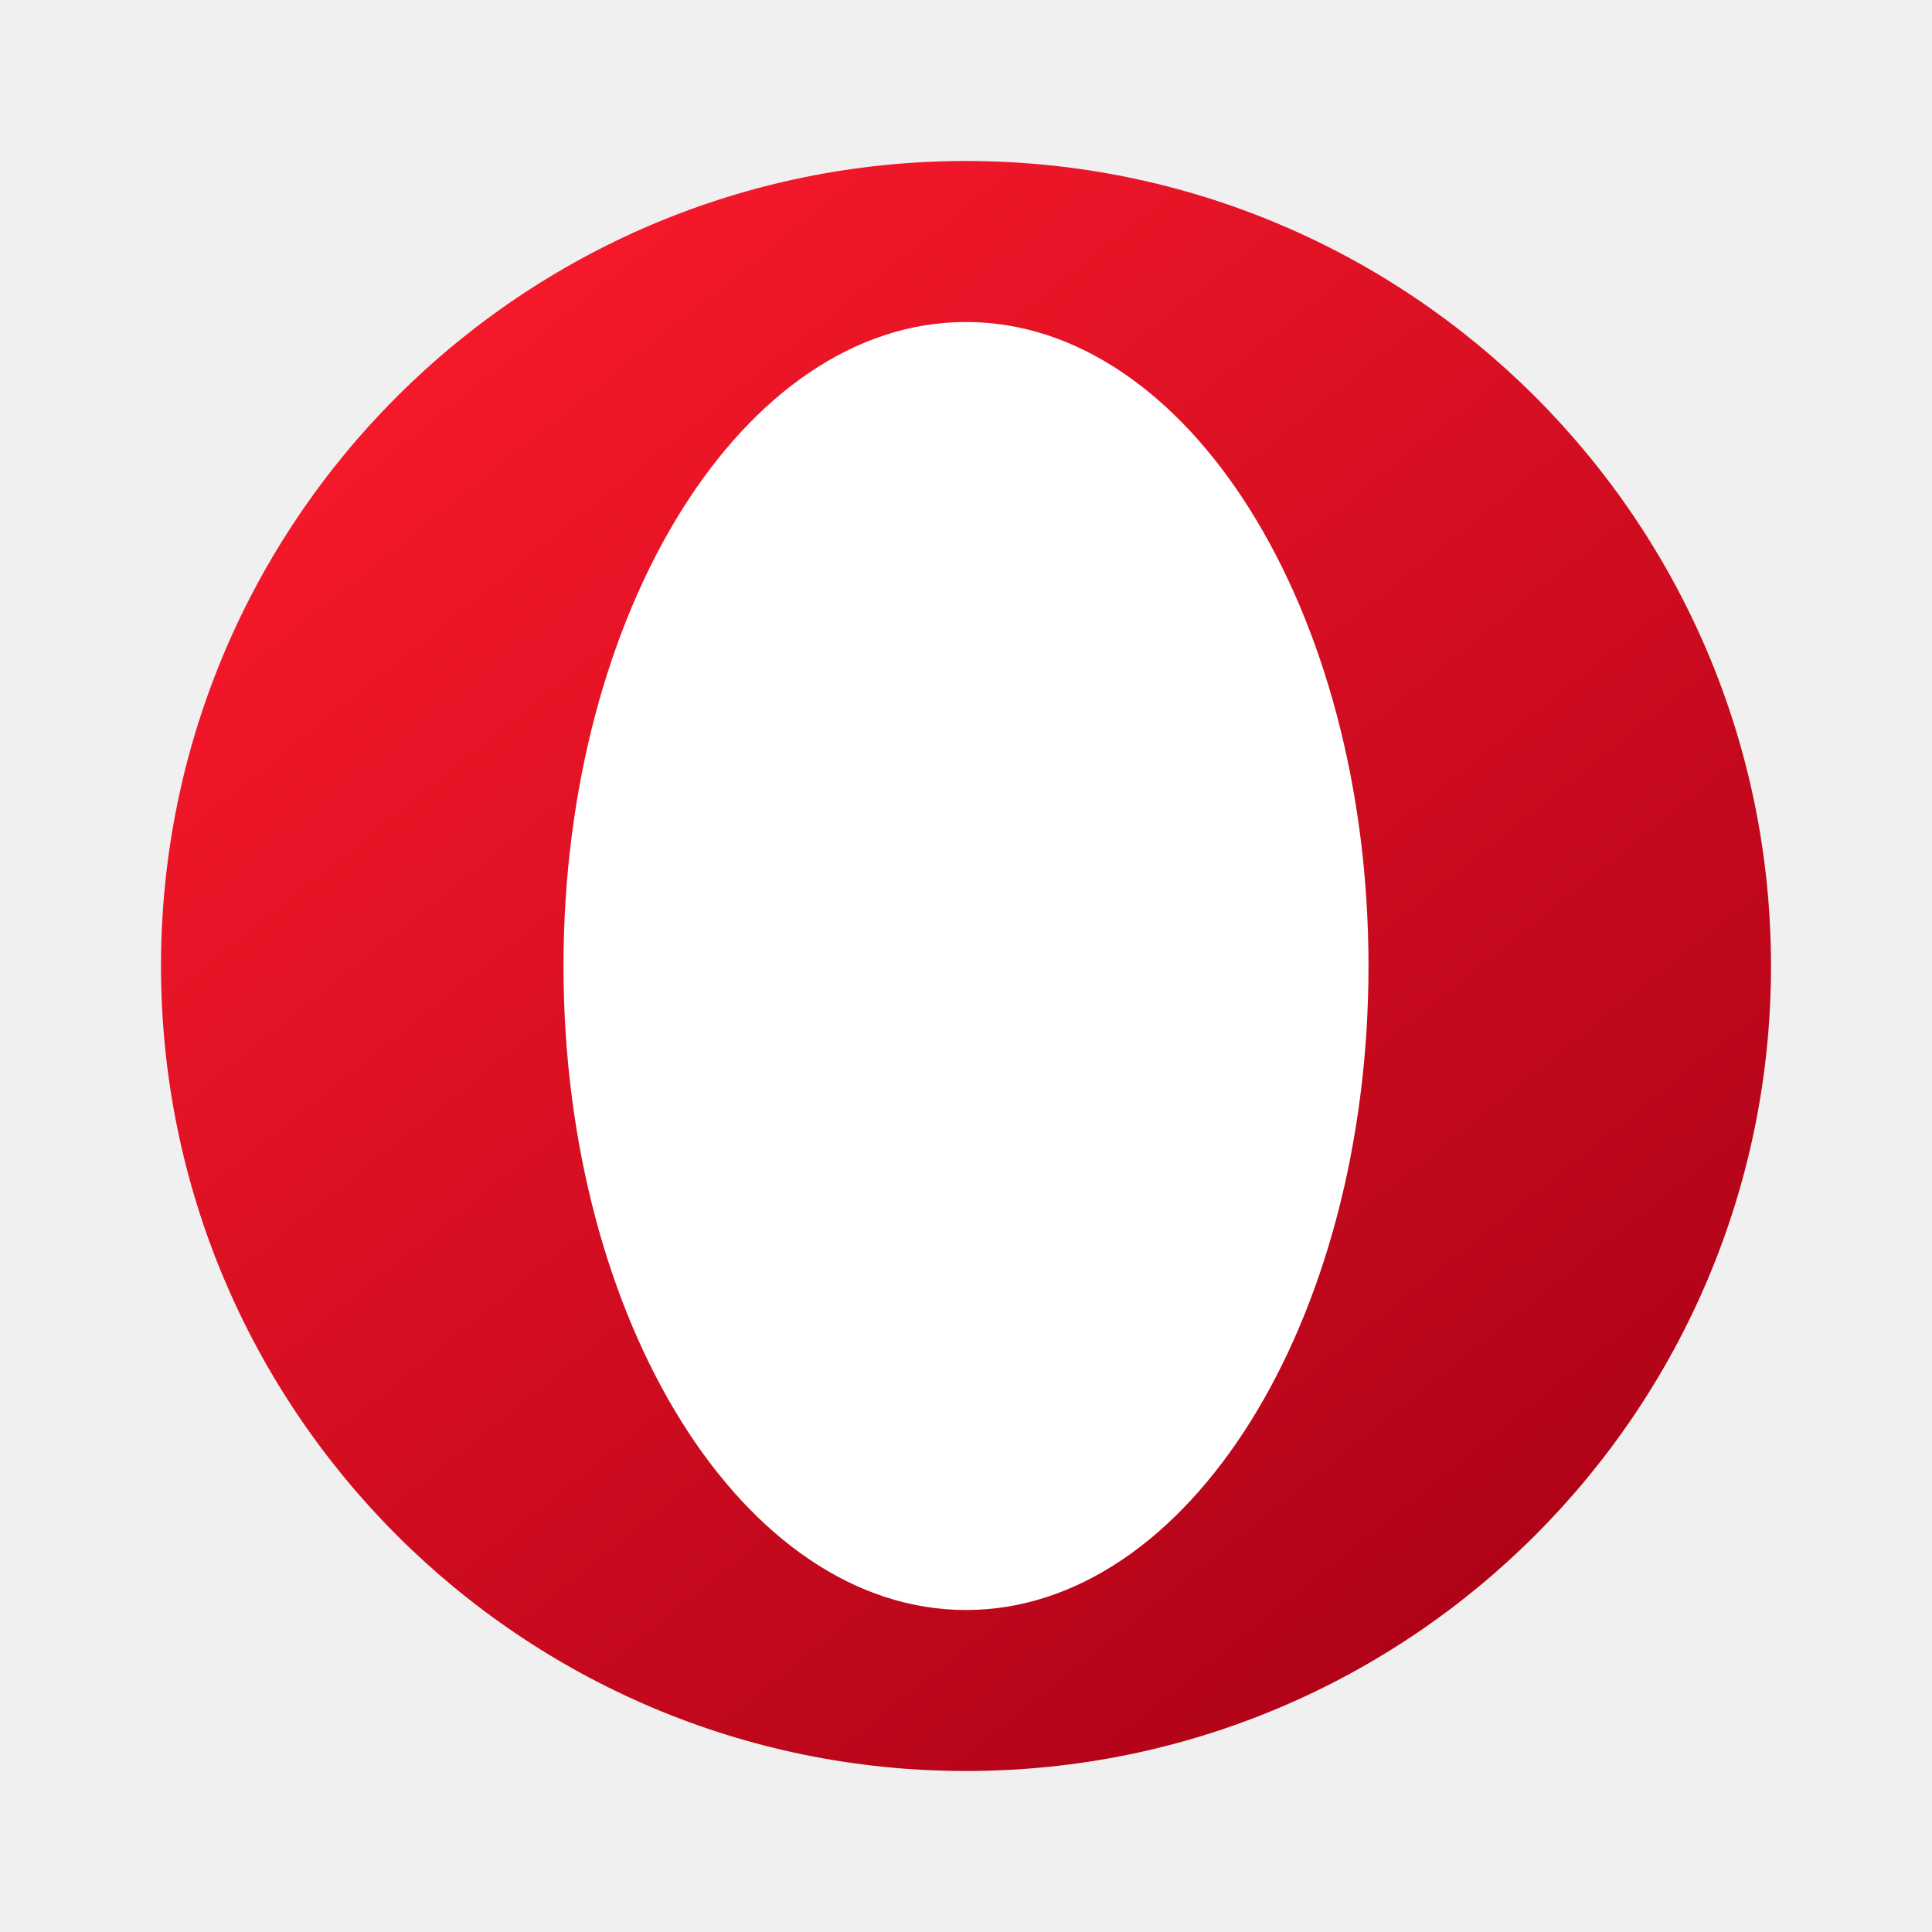
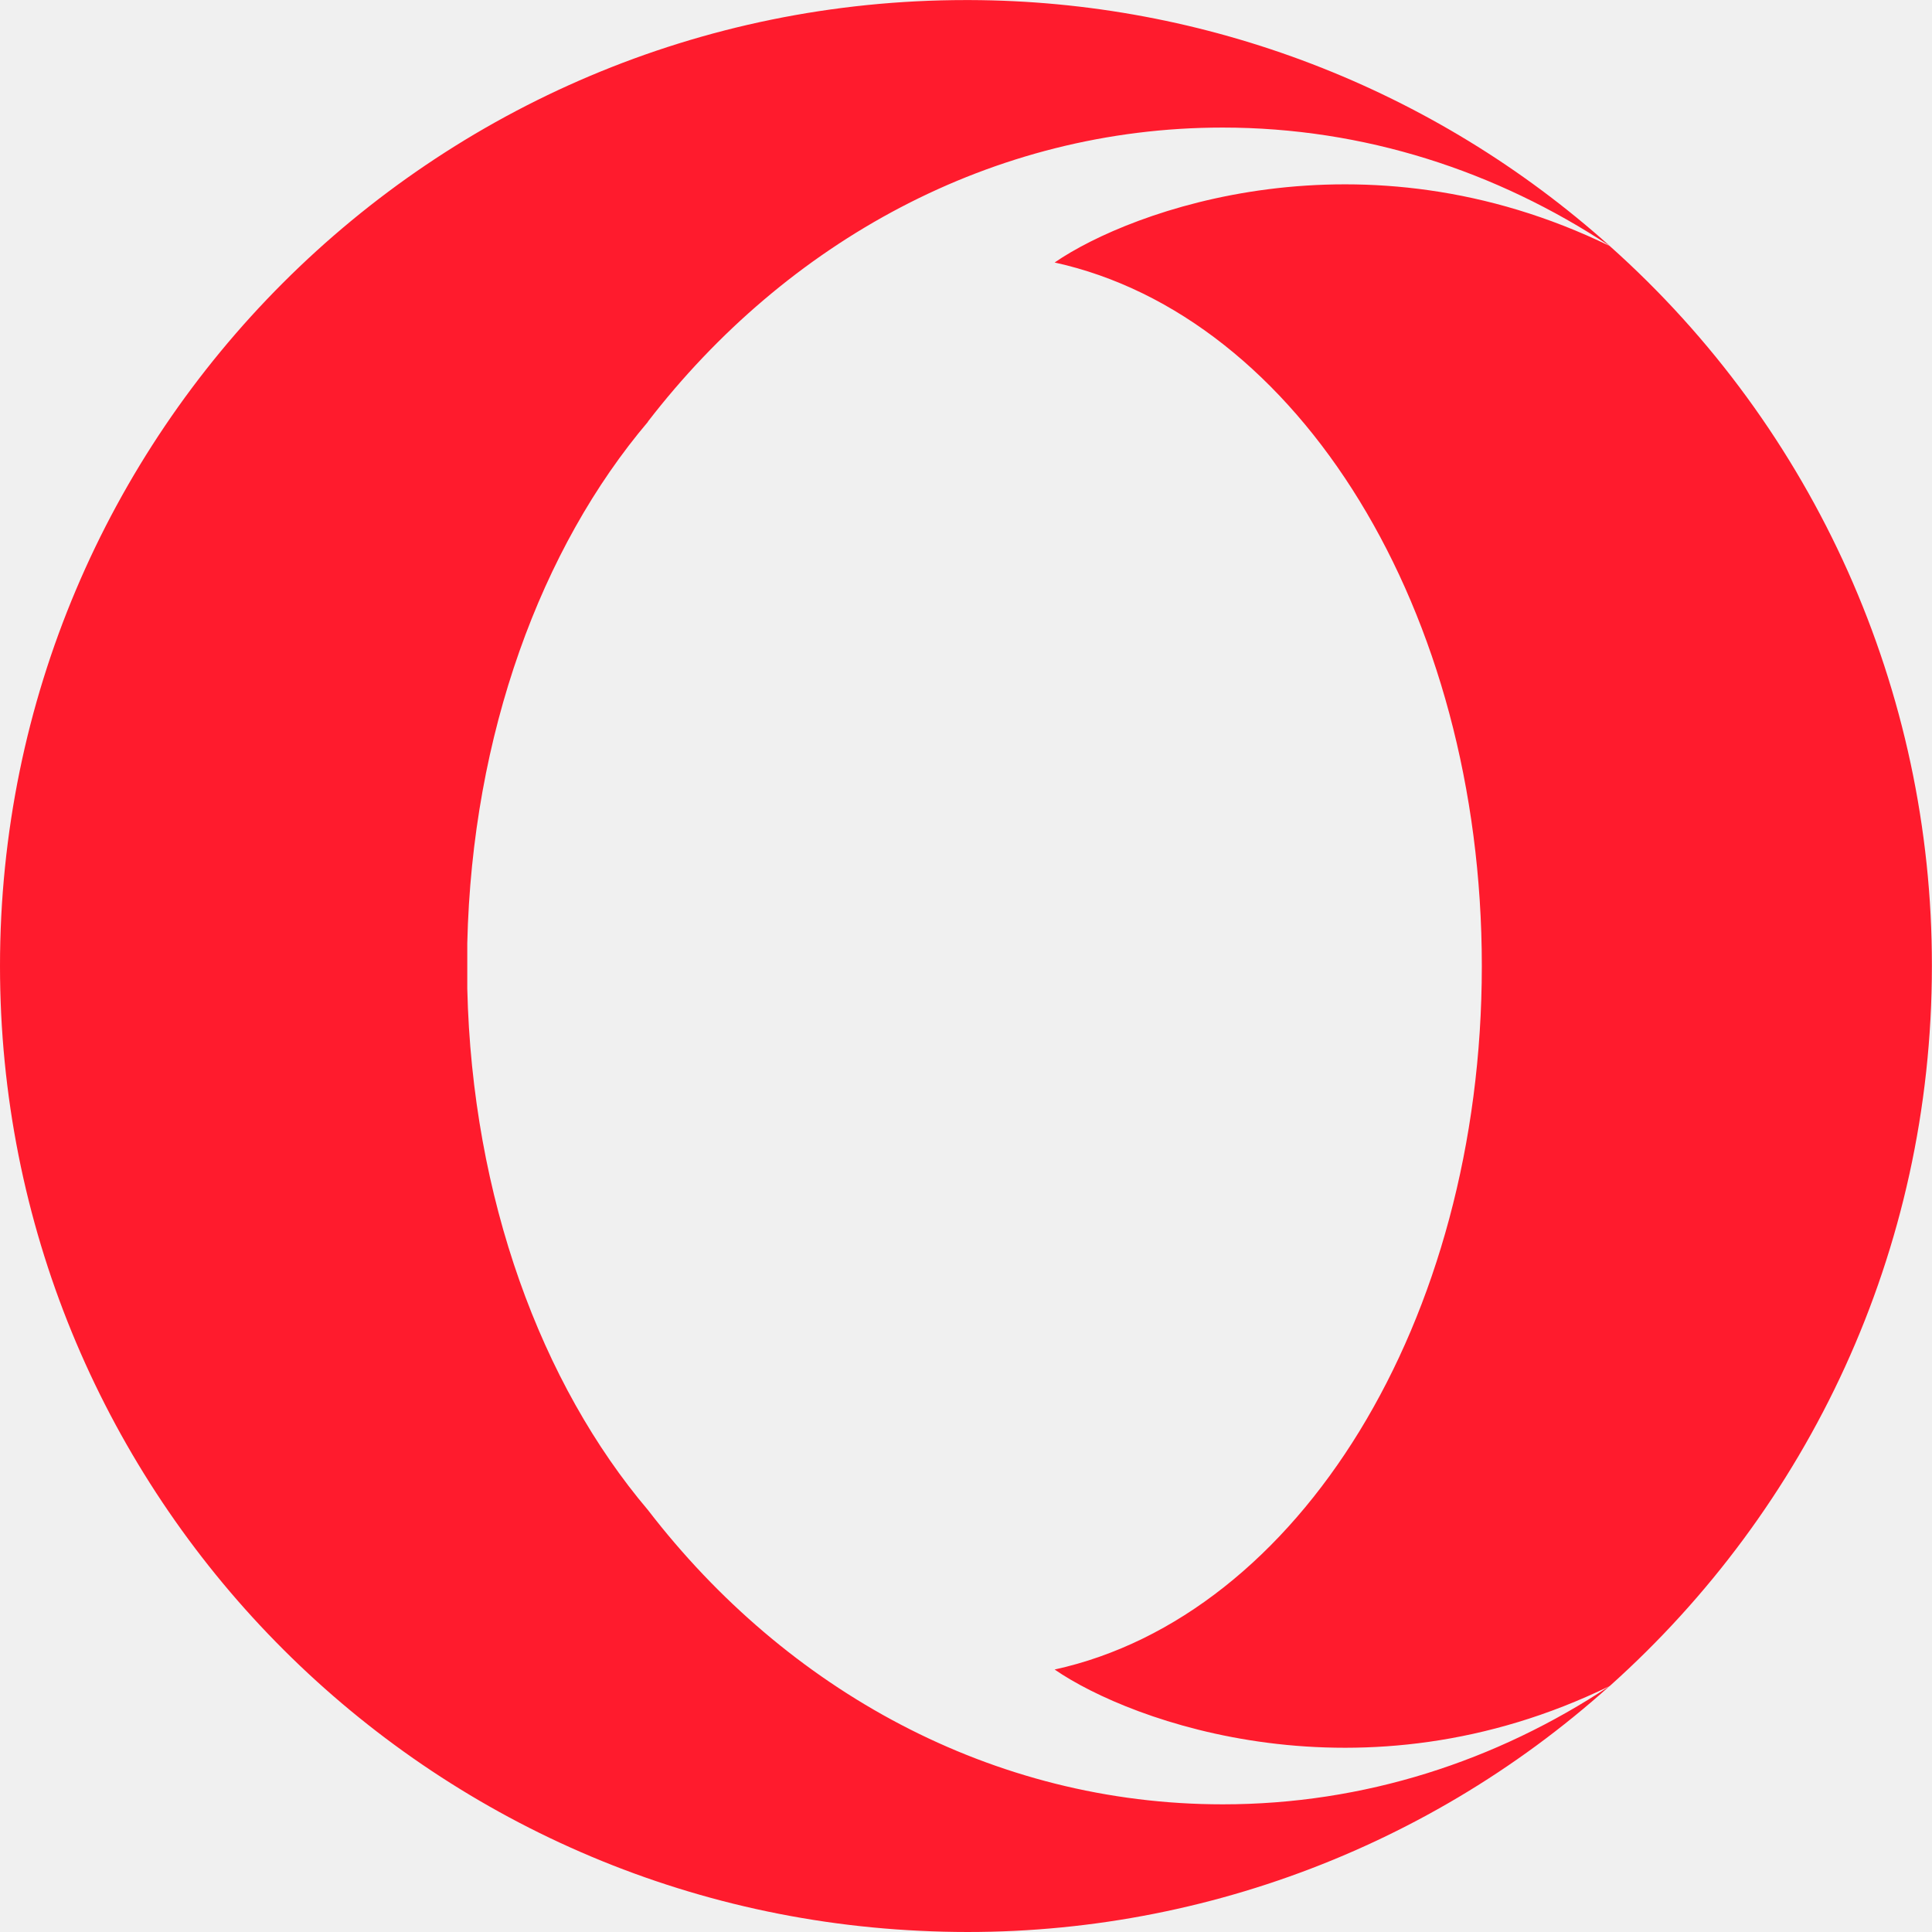
- <svg xmlns="http://www.w3.org/2000/svg" viewBox="0 0 48 48" fill="none">
-   <defs>
-     <linearGradient id="operaGrad" x1="8" y1="4" x2="40" y2="44" gradientUnits="userSpaceOnUse">
-       <stop stop-color="#FF1B2D" />
-       <stop offset="1" stop-color="#A70015" />
-     </linearGradient>
-   </defs>
-   <circle cx="24" cy="24" r="20" fill="url(#operaGrad)" />
-   <ellipse cx="24" cy="24" rx="10" ry="16" fill="#fff" />
+ <svg xmlns="http://www.w3.org/2000/svg" t="1781530827149" class="icon" viewBox="0 0 1024 1024" version="1.1" p-id="11020" width="200" height="200">
+   <path d="M343.502 223.476c-56.669 66.812-93.275 165.655-95.835 276.465v24.063c2.592 110.842 39.166 209.557 95.835 276.433 73.436 95.387 182.55 155.896 304.592 155.896 74.908 0 145.048-22.911 205.077-62.749a508.933 508.933 0 0 1-365.516 129.785C216.052 1010.698 0 786.582 0 512.005c0-282.833 229.236-511.973 511.973-511.973h1.92a510.565 510.565 0 0 1 339.31 130.329c-60.061-39.678-130.169-62.749-205.205-62.749-121.945 0-231.124 60.573-304.624 155.896zM1023.945 511.973c0 151.704-65.916 287.889-170.743 381.644-131.321 63.997-253.682 19.231-294.224-8.736 128.985-28.318 226.42-184.31 226.42-372.876 0-188.662-97.403-344.526-226.42-372.876 40.478-27.903 162.903-72.668 294.224-8.736A510.341 510.341 0 0 1 1023.945 512.037z" fill="#FF1B2D" p-id="11021" />
</svg>
